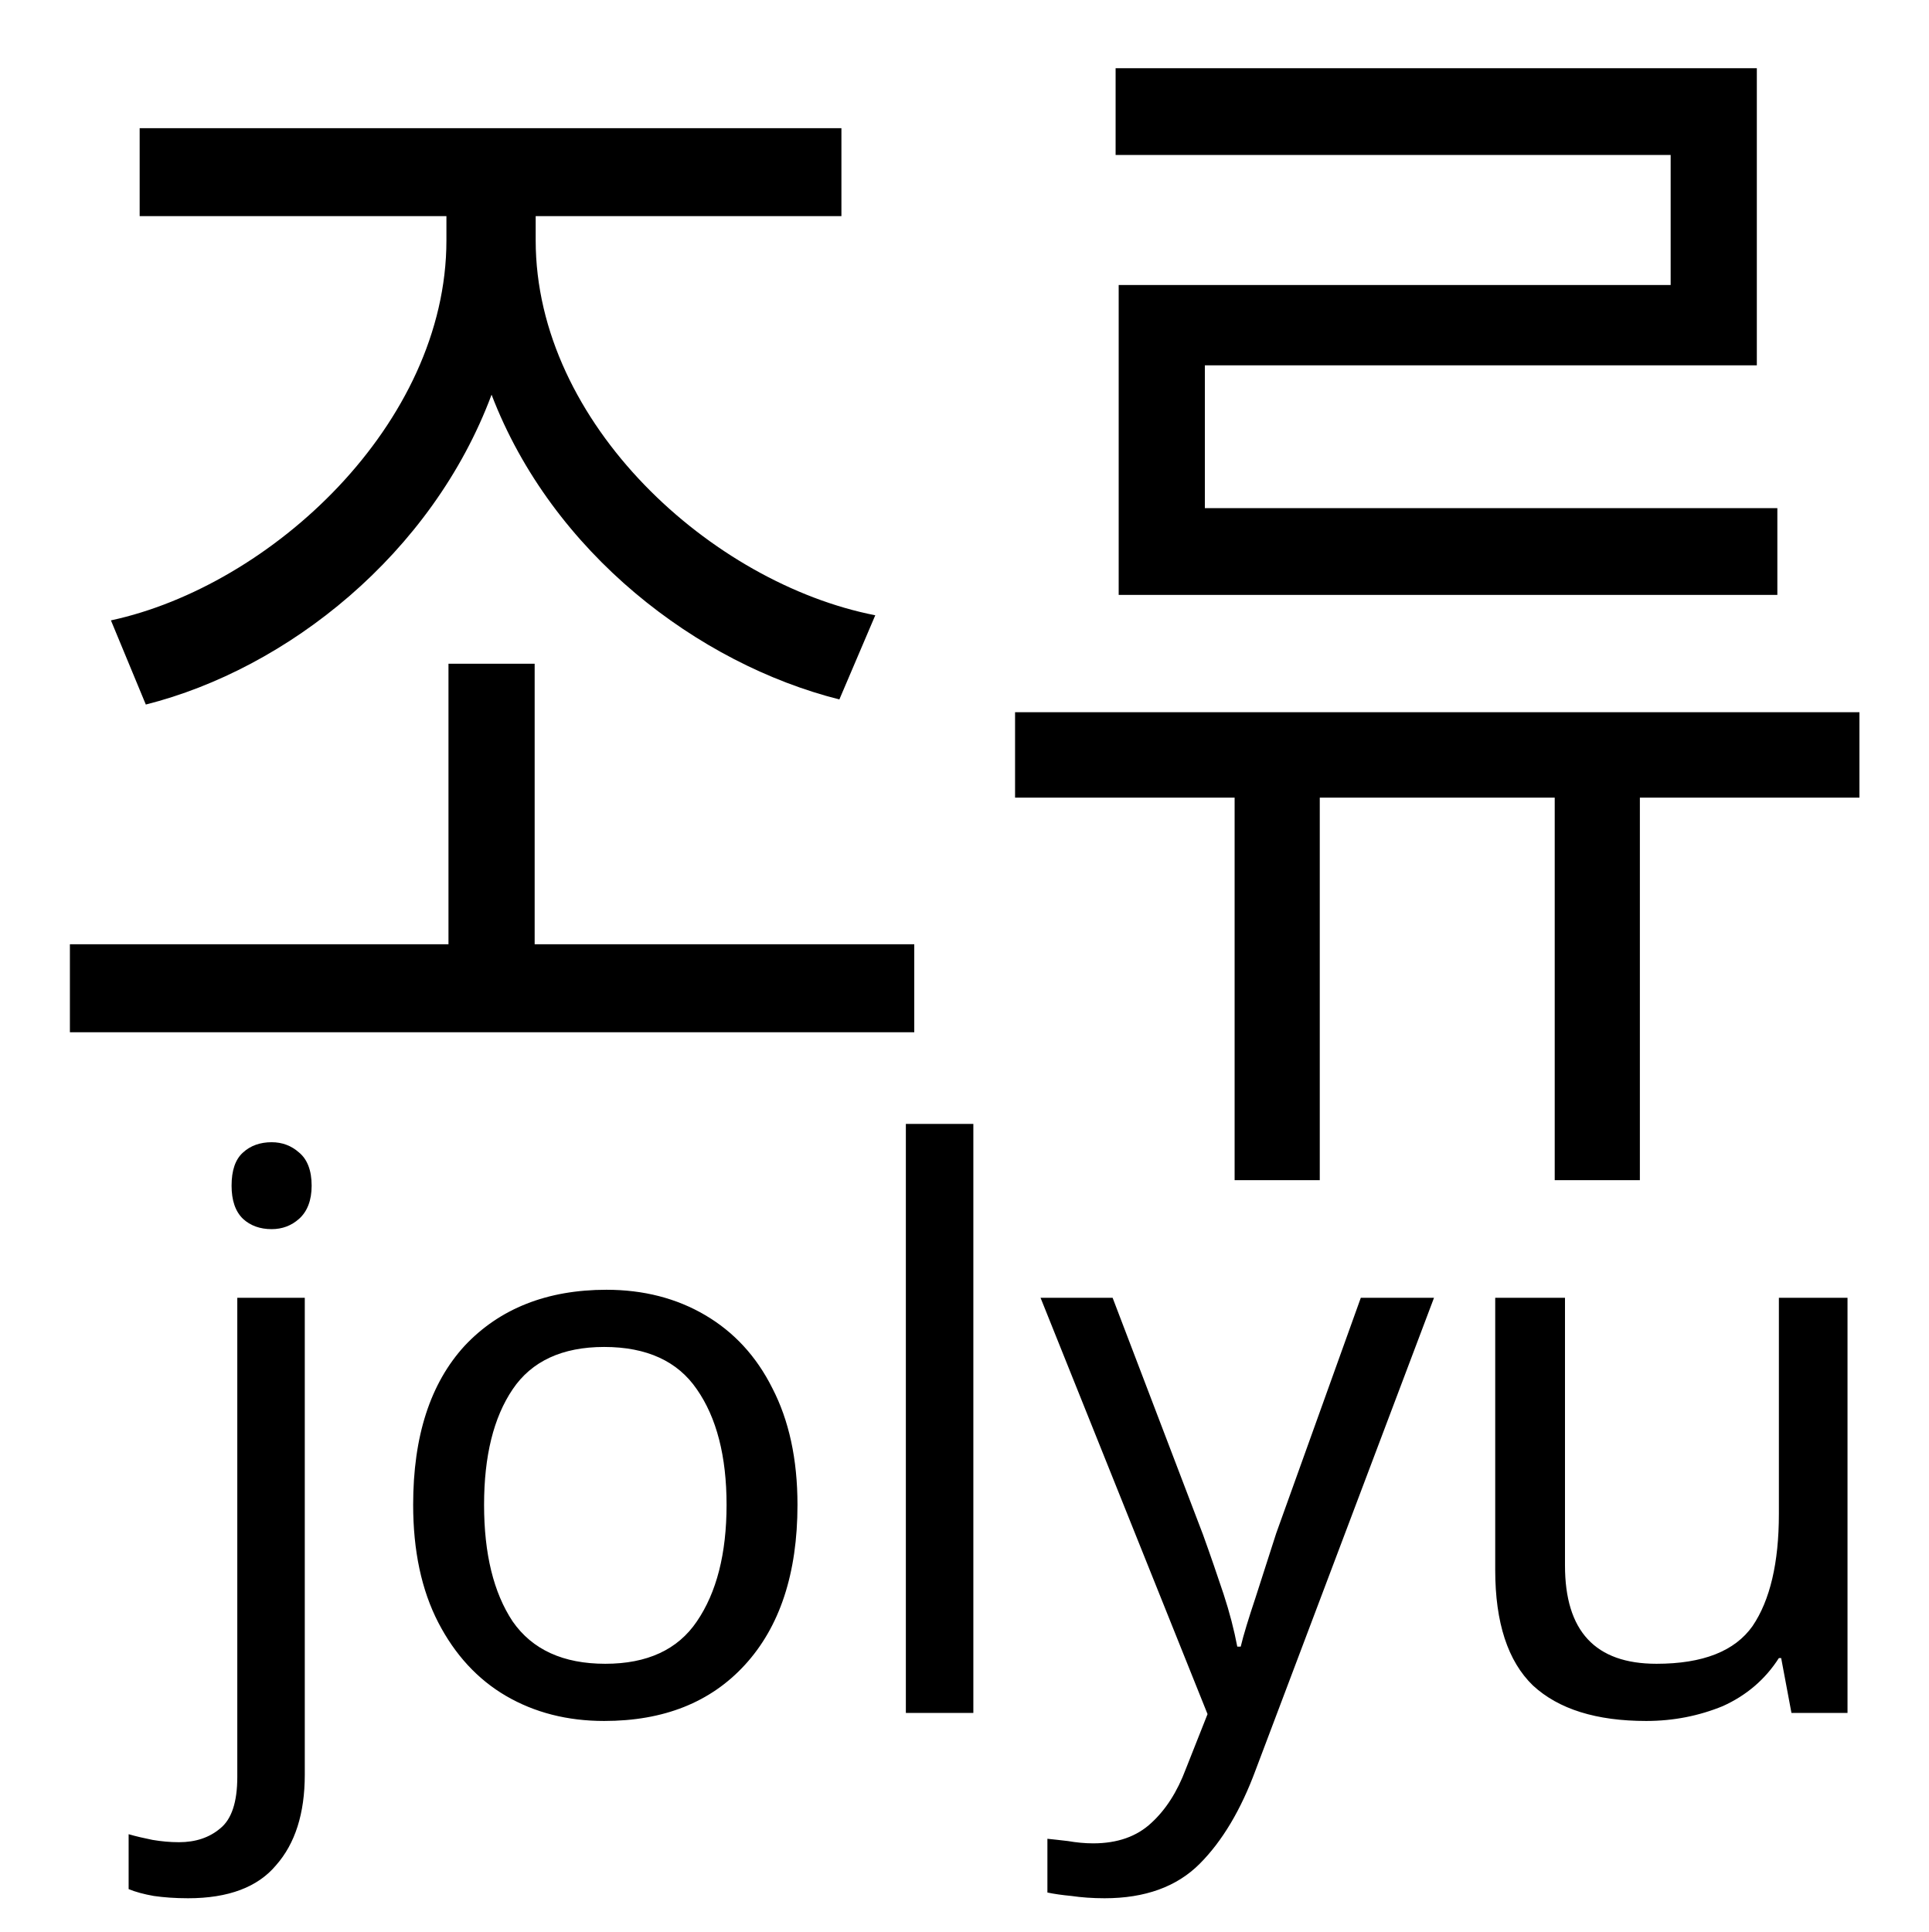
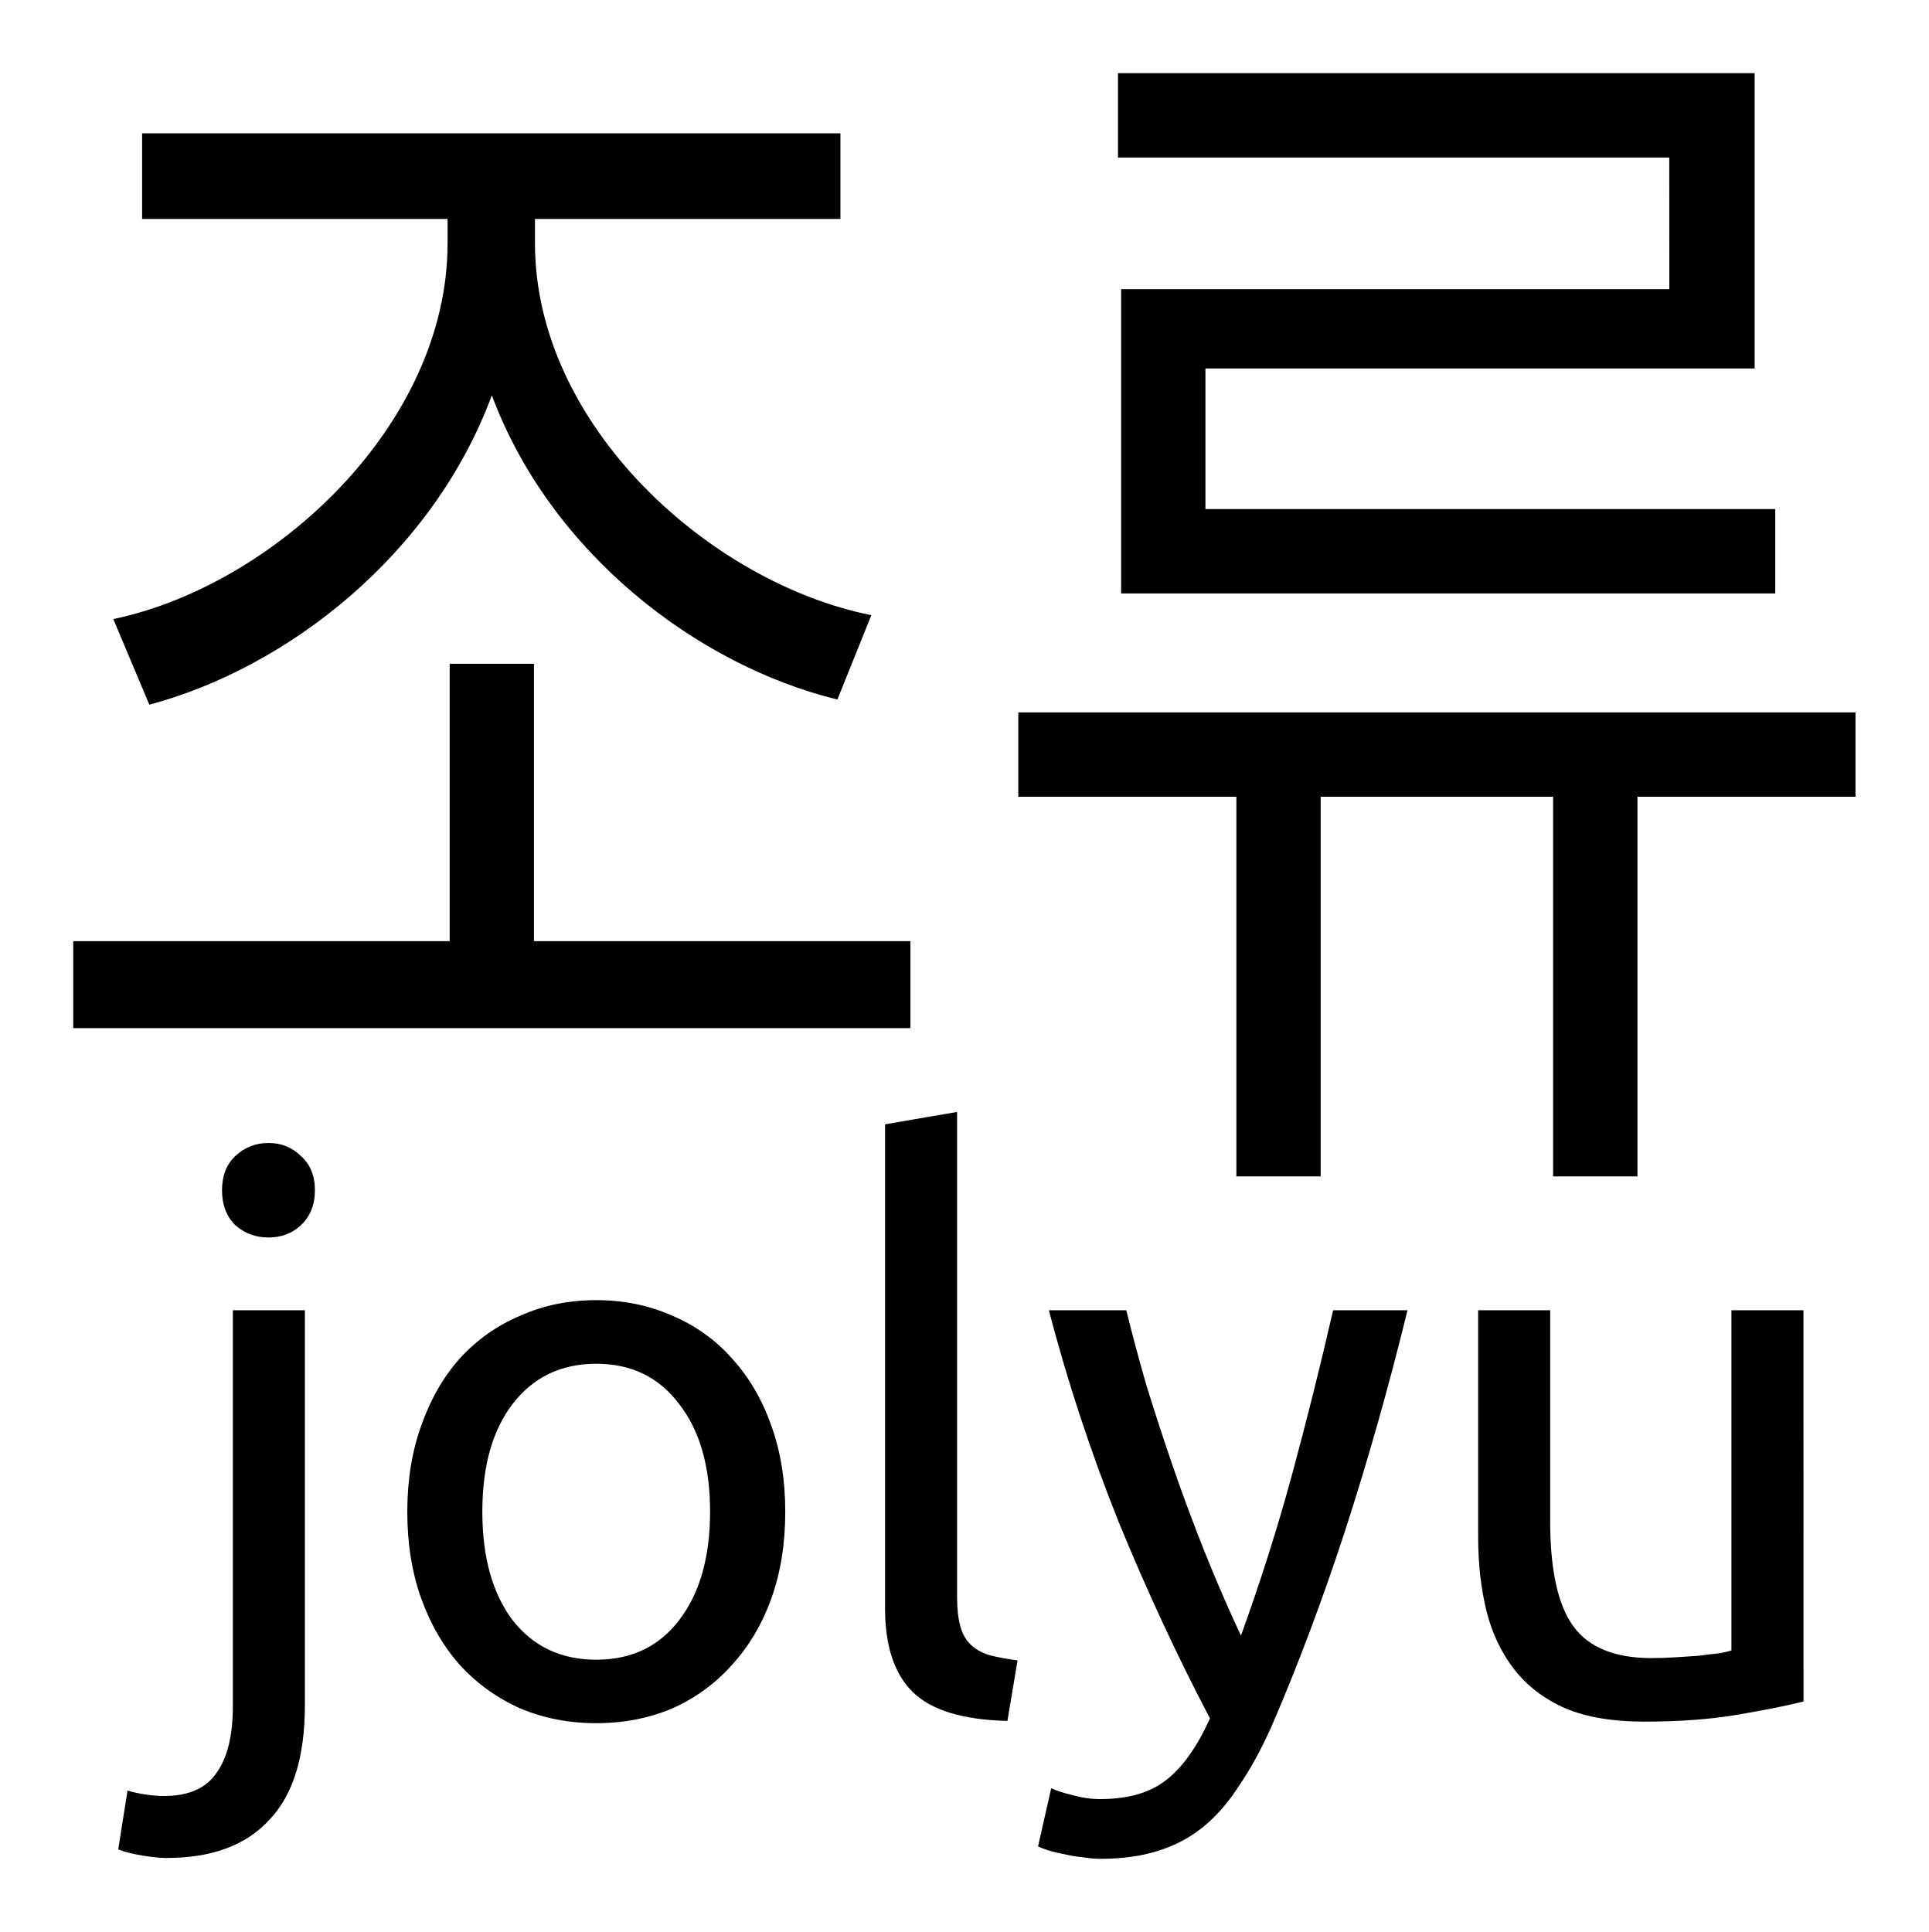
<svg xmlns="http://www.w3.org/2000/svg" width="26.347mm" height="26.393mm" viewBox="0 0 26.347 26.393" version="1.1" id="svg8">
  <defs id="defs2" />
  <g id="layer1" transform="translate(-46.73113,-114.1618)">
    <g id="g4535">
      <g id="g4542">
-         <text xml:space="preserve" style="font-style:normal;font-weight:normal;font-size:13.053px;line-height:1.25;font-family:sans-serif;letter-spacing:0px;word-spacing:0px;fill:#000000;fill-opacity:1;stroke:none;stroke-width:0.326" x="52.384" y="83.58" id="text4520" transform="scale(0.8969578,1.11488)">
-           <tspan id="tspan4518" x="52.384" y="95.129" style="stroke-width:0.326" />
-           <tspan x="52.384" y="115.638" style="font-style:normal;font-variant:normal;font-weight:normal;font-stretch:normal;font-size:15.664px;font-family:'Open Sans';-inkscape-font-specification:'Open Sans, Normal';font-variant-ligatures:normal;font-variant-caps:normal;font-variant-numeric:normal;font-feature-settings:normal;text-align:start;writing-mode:lr-tb;text-anchor:start;stroke-width:0.326" id="tspan4522">조류</tspan>
-         </text>
-         <text xml:space="preserve" style="font-style:normal;font-variant:normal;font-weight:normal;font-stretch:normal;font-size:10.583px;line-height:1.25;font-family:Ubuntu;-inkscape-font-specification:'Ubuntu, Normal';font-variant-ligatures:normal;font-variant-caps:normal;font-variant-numeric:normal;font-feature-settings:normal;text-align:start;letter-spacing:0px;word-spacing:0px;writing-mode:lr-tb;text-anchor:start;fill:#000000;fill-opacity:1;stroke:none;stroke-width:0.265" x="49.066" y="137.565" id="text4528">
-           <tspan id="tspan4526" x="49.066" y="137.565" style="font-style:normal;font-variant:normal;font-weight:normal;font-stretch:normal;font-size:10.583px;font-family:Ubuntu;-inkscape-font-specification:'Ubuntu, Normal';font-variant-ligatures:normal;font-variant-caps:normal;font-variant-numeric:normal;font-feature-settings:normal;text-align:start;writing-mode:lr-tb;text-anchor:start;stroke-width:0.265">jolyu</tspan>
-         </text>
+         <g aria-label=" 조류" transform="scale(0.8969578,1.11488)" style="font-style:normal;font-weight:normal;font-size:13.053px;line-height:1.25;font-family:sans-serif;letter-spacing:0px;word-spacing:0px;fill:#000000;fill-opacity:1;stroke:none;stroke-width:0.326" id="text4520">
+           <path d="m 54.374,111.033 c 2.115,-0.454 4.323,-1.848 5.216,-3.791 0.893,1.927 3.117,3.305 5.263,3.728 l 0.517,-1.034 C 62.926,109.545 60.247,107.618 60.247,105.379 v -0.298 h 4.652 v -1.049 H 54.264 v 1.049 h 4.652 v 0.298 c 0,2.24 -2.663,4.198 -5.091,4.605 z m 5.858,2.898 v -3.399 h -1.284 v 3.399 h -5.733 v 1.065 h 12.75 v -1.065 z" style="stroke-width:0.326" id="path1445" />
+           <path d="m 77.523,105.942 h -8.349 v 3.728 h 9.962 v -1.034 h -8.678 v -1.723 h 8.364 v -3.618 h -9.696 v 1.034 h 8.396 z m 2.835,5.185 H 67.608 v 1.034 h 3.321 v 4.652 h 1.284 v -4.652 h 3.54 v 4.652 h 1.284 v -4.652 h 3.321 z" style="font-style:normal;font-variant:normal;font-weight:normal;font-stretch:normal;font-size:15.664px;font-family:'Open Sans';-inkscape-font-specification:'Open Sans, Normal';font-variant-ligatures:normal;font-variant-caps:normal;font-variant-numeric:normal;font-feature-settings:normal;text-align:start;writing-mode:lr-tb;text-anchor:start;stroke-width:0.326" id="path1447" />
+         </g>
+         <g aria-label="jolyu" style="font-style:normal;font-variant:normal;font-weight:normal;font-stretch:normal;font-size:10.583px;line-height:1.25;font-family:Ubuntu;-inkscape-font-specification:'Ubuntu, Normal';font-variant-ligatures:normal;font-variant-caps:normal;font-variant-numeric:normal;font-feature-settings:normal;text-align:start;letter-spacing:0px;word-spacing:0px;writing-mode:lr-tb;text-anchor:start;fill:#000000;fill-opacity:1;stroke:none;stroke-width:0.265" id="text4528">
+           <path d="m 49.013,139.544 q -0.127,0 -0.328,-0.032 -0.201,-0.032 -0.339,-0.085 l 0.127,-0.804 q 0.106,0.032 0.243,0.053 0.138,0.021 0.254,0.021 0.508,0 0.72,-0.318 0.222,-0.307 0.222,-0.91 v -5.408 h 0.984 v 5.397 q 0,1.058 -0.487,1.566 -0.476,0.519 -1.397,0.519 z m 1.386,-8.477 q -0.265,0 -0.455,-0.169 -0.18,-0.18 -0.18,-0.476 0,-0.296 0.18,-0.466 0.19,-0.18 0.455,-0.18 0.265,0 0.444,0.18 0.19,0.169 0.19,0.466 0,0.296 -0.19,0.476 -0.18,0.169 -0.444,0.169 z" style="font-style:normal;font-variant:normal;font-weight:normal;font-stretch:normal;font-size:10.583px;font-family:Ubuntu;-inkscape-font-specification:'Ubuntu, Normal';font-variant-ligatures:normal;font-variant-caps:normal;font-variant-numeric:normal;font-feature-settings:normal;text-align:start;writing-mode:lr-tb;text-anchor:start;stroke-width:0.265" id="path1450" />
+           <path d="m 57.458,134.813 q 0,0.656 -0.19,1.185 -0.19,0.529 -0.54,0.91 -0.339,0.381 -0.815,0.593 -0.476,0.201 -1.037,0.201 -0.561,0 -1.037,-0.201 -0.476,-0.212 -0.825,-0.593 -0.339,-0.381 -0.529,-0.91 -0.19,-0.529 -0.19,-1.185 0,-0.646 0.19,-1.175 0.19,-0.54 0.529,-0.921 0.349,-0.381 0.825,-0.582 0.476,-0.212 1.037,-0.212 0.561,0 1.037,0.212 0.476,0.201 0.815,0.582 0.349,0.381 0.54,0.921 0.19,0.529 0.19,1.175 z m -1.027,0 q 0,-0.931 -0.423,-1.471 -0.413,-0.55 -1.132,-0.55 -0.72,0 -1.143,0.55 -0.413,0.54 -0.413,1.471 0,0.931 0.413,1.482 0.423,0.54 1.143,0.54 0.72,0 1.132,-0.54 0.423,-0.55 0.423,-1.482 z" style="font-style:normal;font-variant:normal;font-weight:normal;font-stretch:normal;font-size:10.583px;font-family:Ubuntu;-inkscape-font-specification:'Ubuntu, Normal';font-variant-ligatures:normal;font-variant-caps:normal;font-variant-numeric:normal;font-feature-settings:normal;text-align:start;writing-mode:lr-tb;text-anchor:start;stroke-width:0.265" id="path1452" />
+           <path d="m 60.493,137.671 q -0.91,-0.021 -1.291,-0.392 -0.381,-0.37 -0.381,-1.154 v -6.604 l 0.984,-0.169 v 6.615 q 0,0.243 0.042,0.402 0.042,0.159 0.138,0.254 0.095,0.095 0.254,0.148 0.159,0.042 0.392,0.074 z" style="font-style:normal;font-variant:normal;font-weight:normal;font-stretch:normal;font-size:10.583px;font-family:Ubuntu;-inkscape-font-specification:'Ubuntu, Normal';font-variant-ligatures:normal;font-variant-caps:normal;font-variant-numeric:normal;font-feature-settings:normal;text-align:start;writing-mode:lr-tb;text-anchor:start;stroke-width:0.265" id="path1454" />
+           <path d="m 61.091,138.591 q 0.116,0.053 0.296,0.095 0.19,0.053 0.37,0.053 0.582,0 0.91,-0.265 0.328,-0.254 0.593,-0.836 -0.667,-1.27 -1.249,-2.688 -0.571,-1.429 -0.952,-2.889 h 1.058 q 0.116,0.476 0.275,1.027 0.169,0.55 0.37,1.132 0.201,0.582 0.434,1.164 0.233,0.582 0.487,1.122 0.402,-1.111 0.698,-2.201 0.296,-1.09 0.561,-2.244 h 1.016 q -0.381,1.556 -0.847,2.995 -0.466,1.429 -1.005,2.678 -0.212,0.476 -0.444,0.815 -0.222,0.349 -0.497,0.572 -0.275,0.222 -0.624,0.328 -0.339,0.106 -0.773,0.106 -0.116,0 -0.243,-0.021 -0.127,-0.011 -0.254,-0.042 -0.116,-0.021 -0.222,-0.053 -0.095,-0.032 -0.138,-0.053 z" style="font-style:normal;font-variant:normal;font-weight:normal;font-stretch:normal;font-size:10.583px;font-family:Ubuntu;-inkscape-font-specification:'Ubuntu, Normal';font-variant-ligatures:normal;font-variant-caps:normal;font-variant-numeric:normal;font-feature-settings:normal;text-align:start;writing-mode:lr-tb;text-anchor:start;stroke-width:0.265" id="path1456" />
+           <path d="m 71.368,137.406 q -0.339,0.085 -0.9,0.18 -0.55,0.095 -1.281,0.095 -0.635,0 -1.069,-0.18 -0.434,-0.191 -0.698,-0.529 -0.265,-0.339 -0.381,-0.794 -0.116,-0.466 -0.116,-1.027 v -3.09 h 0.984 v 2.879 q 0,1.005 0.317,1.439 0.317,0.434 1.069,0.434 0.159,0 0.328,-0.011 0.169,-0.011 0.317,-0.021 0.148,-0.021 0.265,-0.032 0.127,-0.021 0.18,-0.042 v -4.646 h 0.984 z" style="font-style:normal;font-variant:normal;font-weight:normal;font-stretch:normal;font-size:10.583px;font-family:Ubuntu;-inkscape-font-specification:'Ubuntu, Normal';font-variant-ligatures:normal;font-variant-caps:normal;font-variant-numeric:normal;font-feature-settings:normal;text-align:start;writing-mode:lr-tb;text-anchor:start;stroke-width:0.265" id="path1458" />
+         </g>
      </g>
    </g>
  </g>
</svg>
